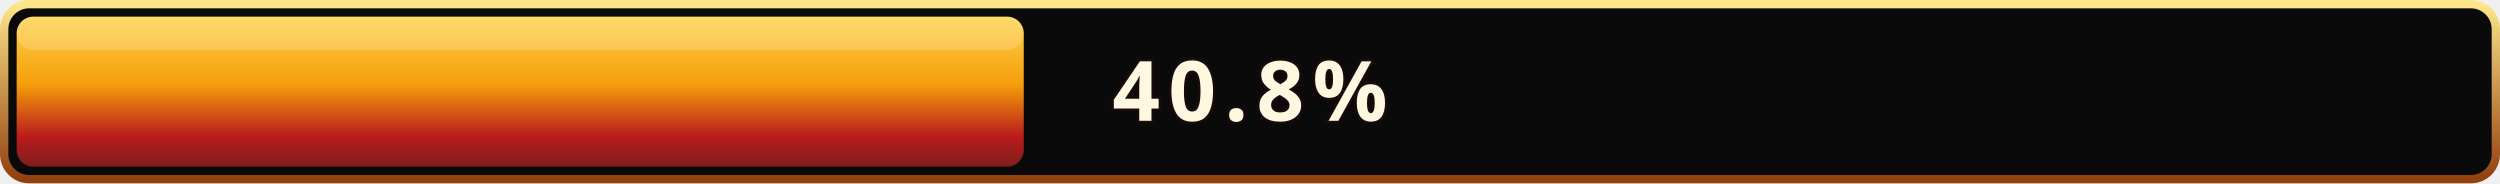
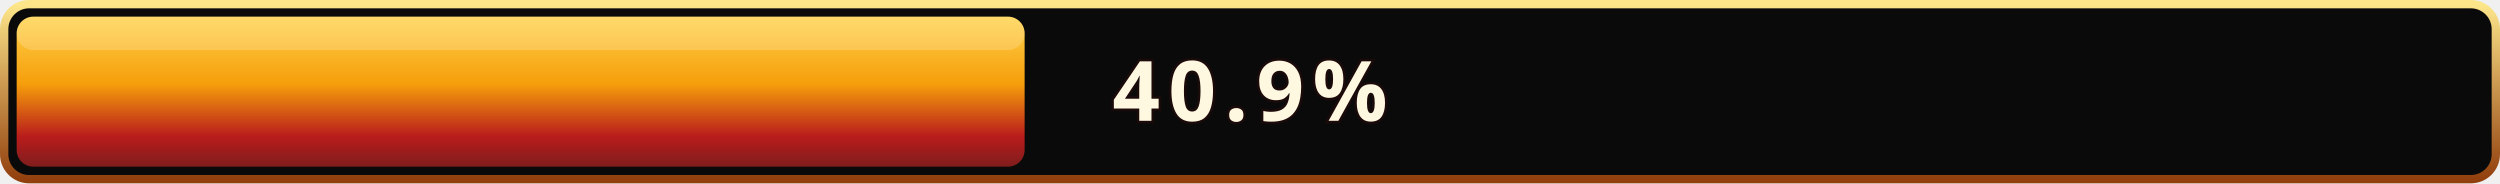
- <svg xmlns="http://www.w3.org/2000/svg" width="600" height="44" viewBox="0 0 600 44" role="img" aria-label="Progress 40.8%">
+ <svg xmlns="http://www.w3.org/2000/svg" width="600" height="44" viewBox="0 0 600 44" role="img" aria-label="Progress 40.9%">
  <defs>
    <linearGradient id="fillGrad" x1="0" y1="0" x2="0" y2="1">
      <stop offset="0%" stop-color="#ffd24a" />
      <stop offset="45%" stop-color="#f59e0b" />
      <stop offset="80%" stop-color="#b91c1c" />
      <stop offset="100%" stop-color="#7f1d1d" />
    </linearGradient>
    <linearGradient id="borderGrad" x1="0" y1="0" x2="0" y2="1">
      <stop offset="0%" stop-color="#fde68a" />
      <stop offset="100%" stop-color="#92400e" />
    </linearGradient>
  </defs>
  <rect x="1" y="1" width="598" height="42" rx="6" ry="6" fill="#0a0a0a" stroke="url(#borderGrad)" stroke-width="2" />
-   <rect x="4" y="4" width="241.70" height="36" rx="4" ry="4" fill="url(#fillGrad)" />
-   <rect x="4" y="4" width="241.70" height="8" rx="4" ry="4" fill="#ffffff" opacity="0.18" />
+   <rect x="4" y="4" width="241.91" height="36" rx="4" ry="4" fill="url(#fillGrad)" />
+   <rect x="4" y="4" width="241.91" height="8" rx="4" ry="4" fill="#ffffff" opacity="0.18" />
  <text x="300" y="29" font-family="Impact, 'Arial Black', sans-serif" font-size="20" font-weight="900" text-anchor="middle" fill="#fff8e1" stroke="#1a0a0a" stroke-width="1.2" paint-order="stroke fill" letter-spacing="2">
-     40.8%
+     40.9%
  </text>
</svg>
